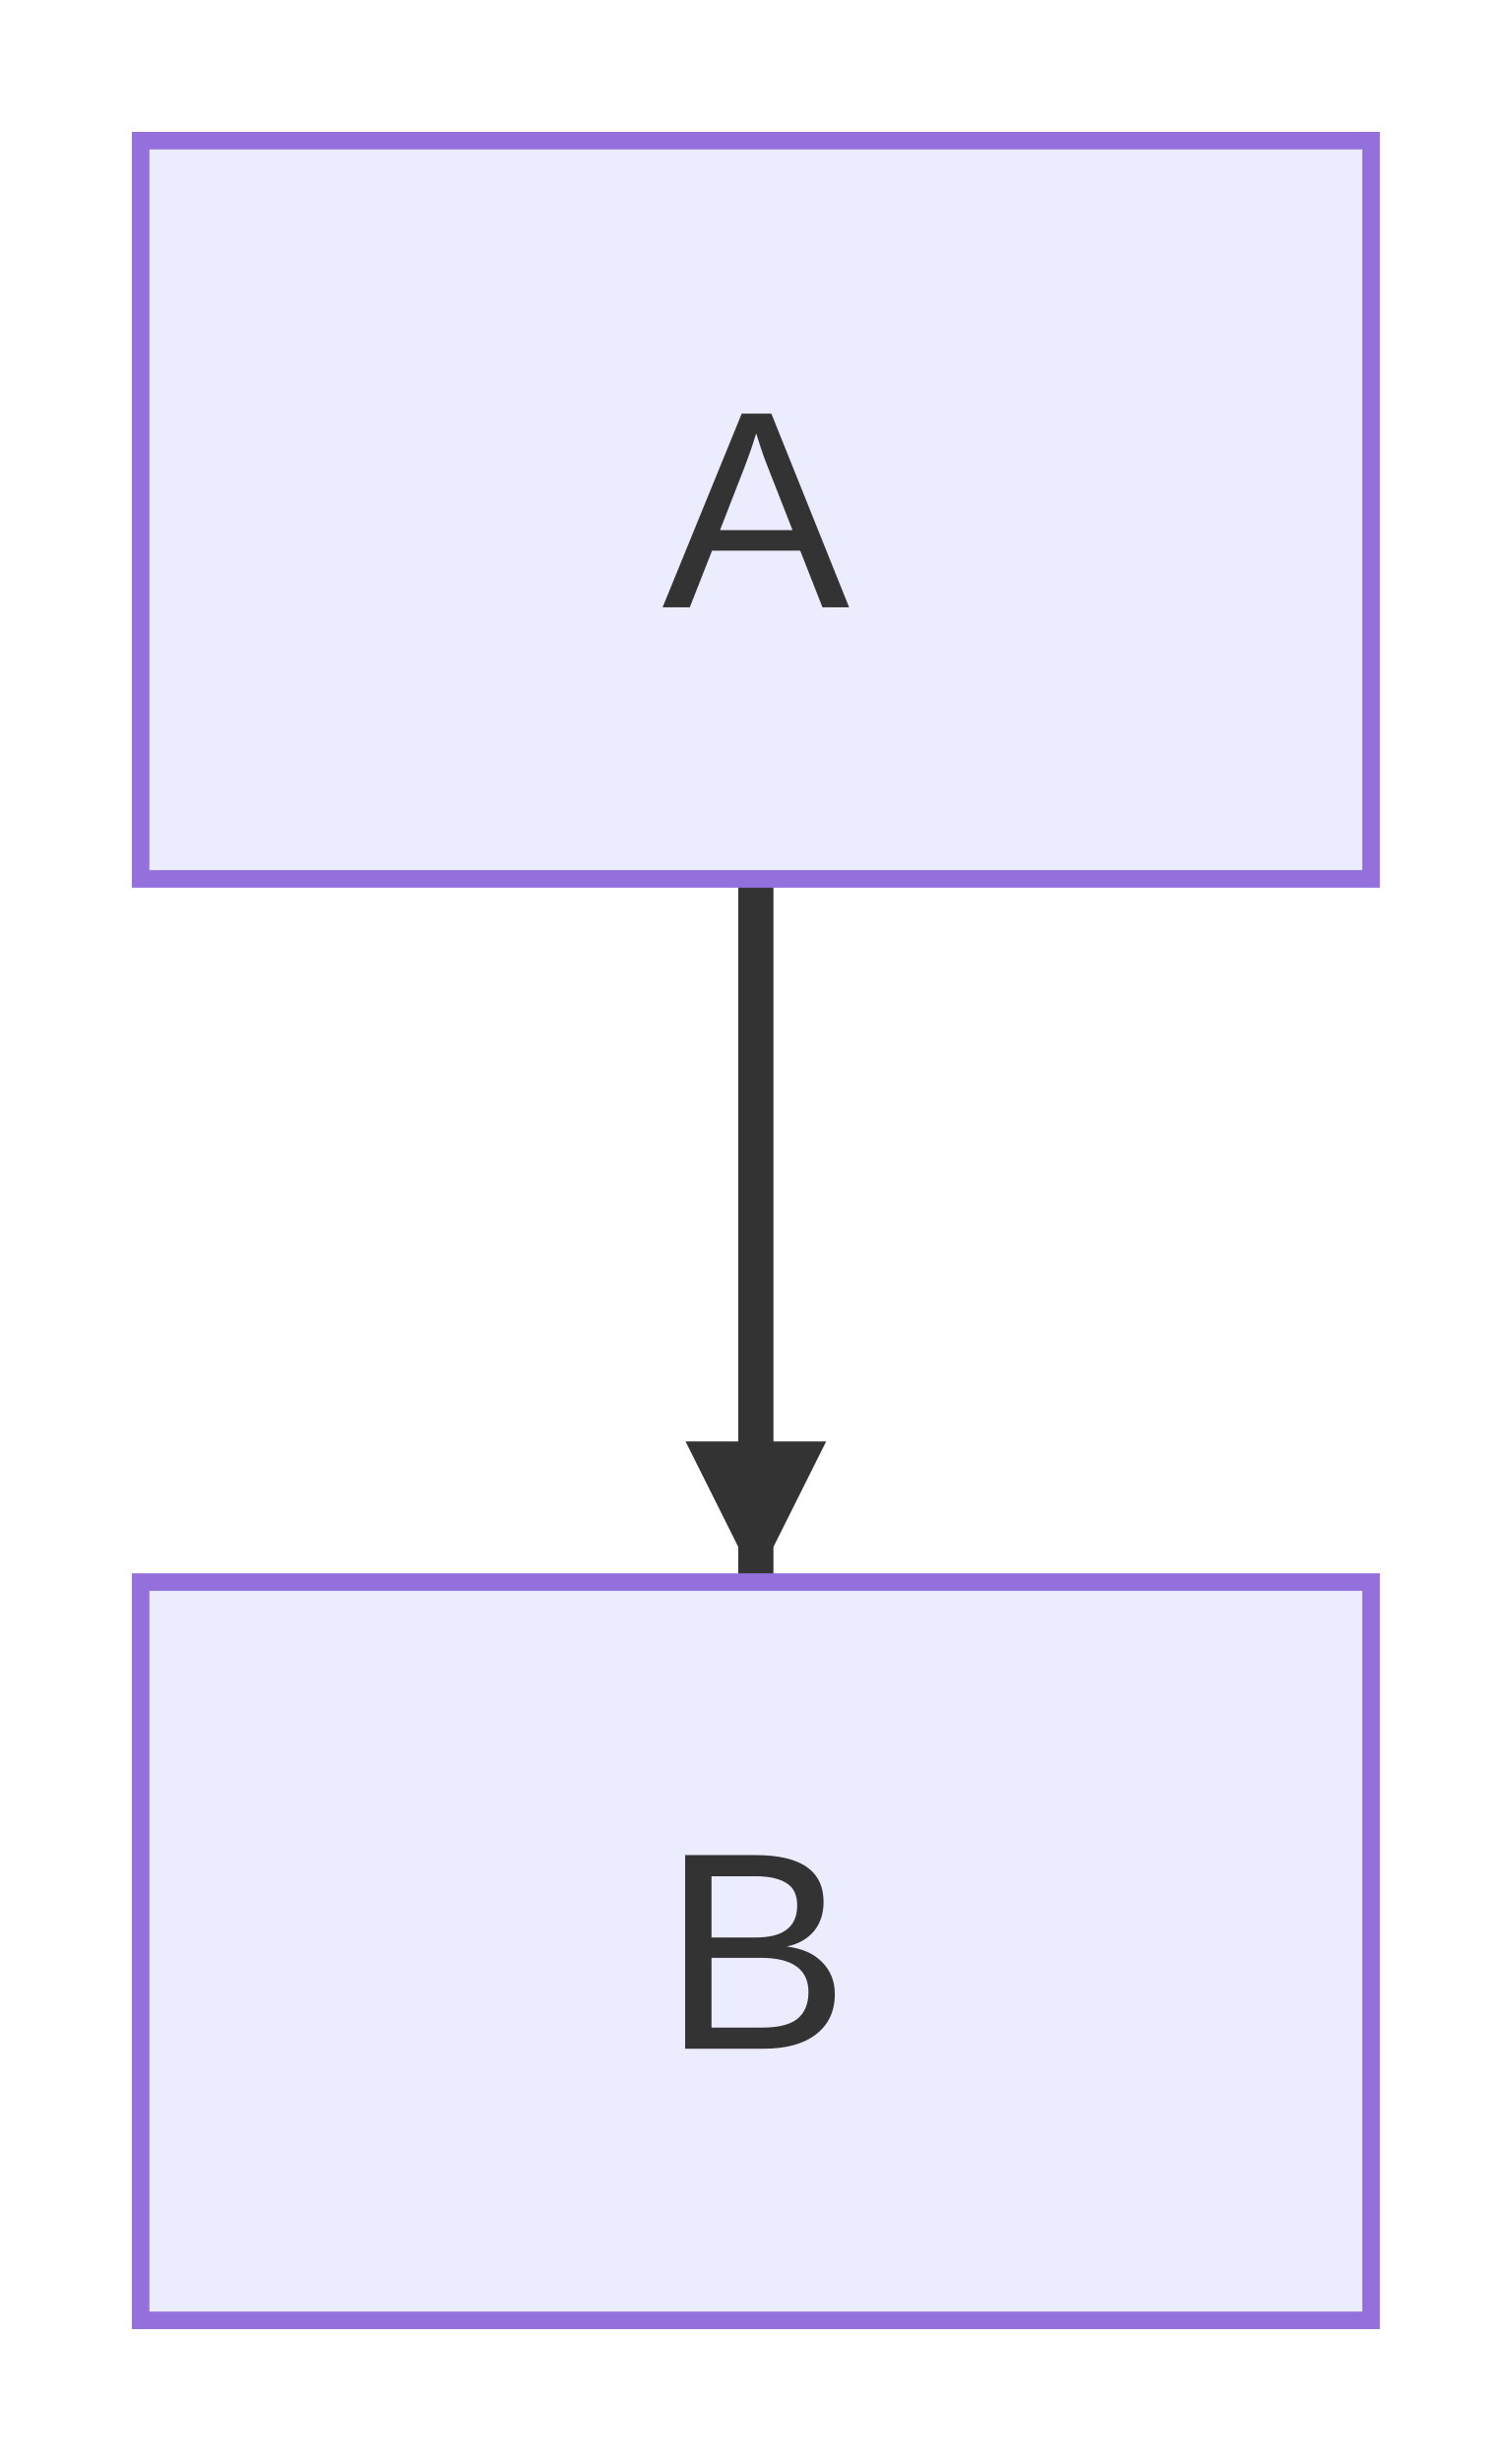
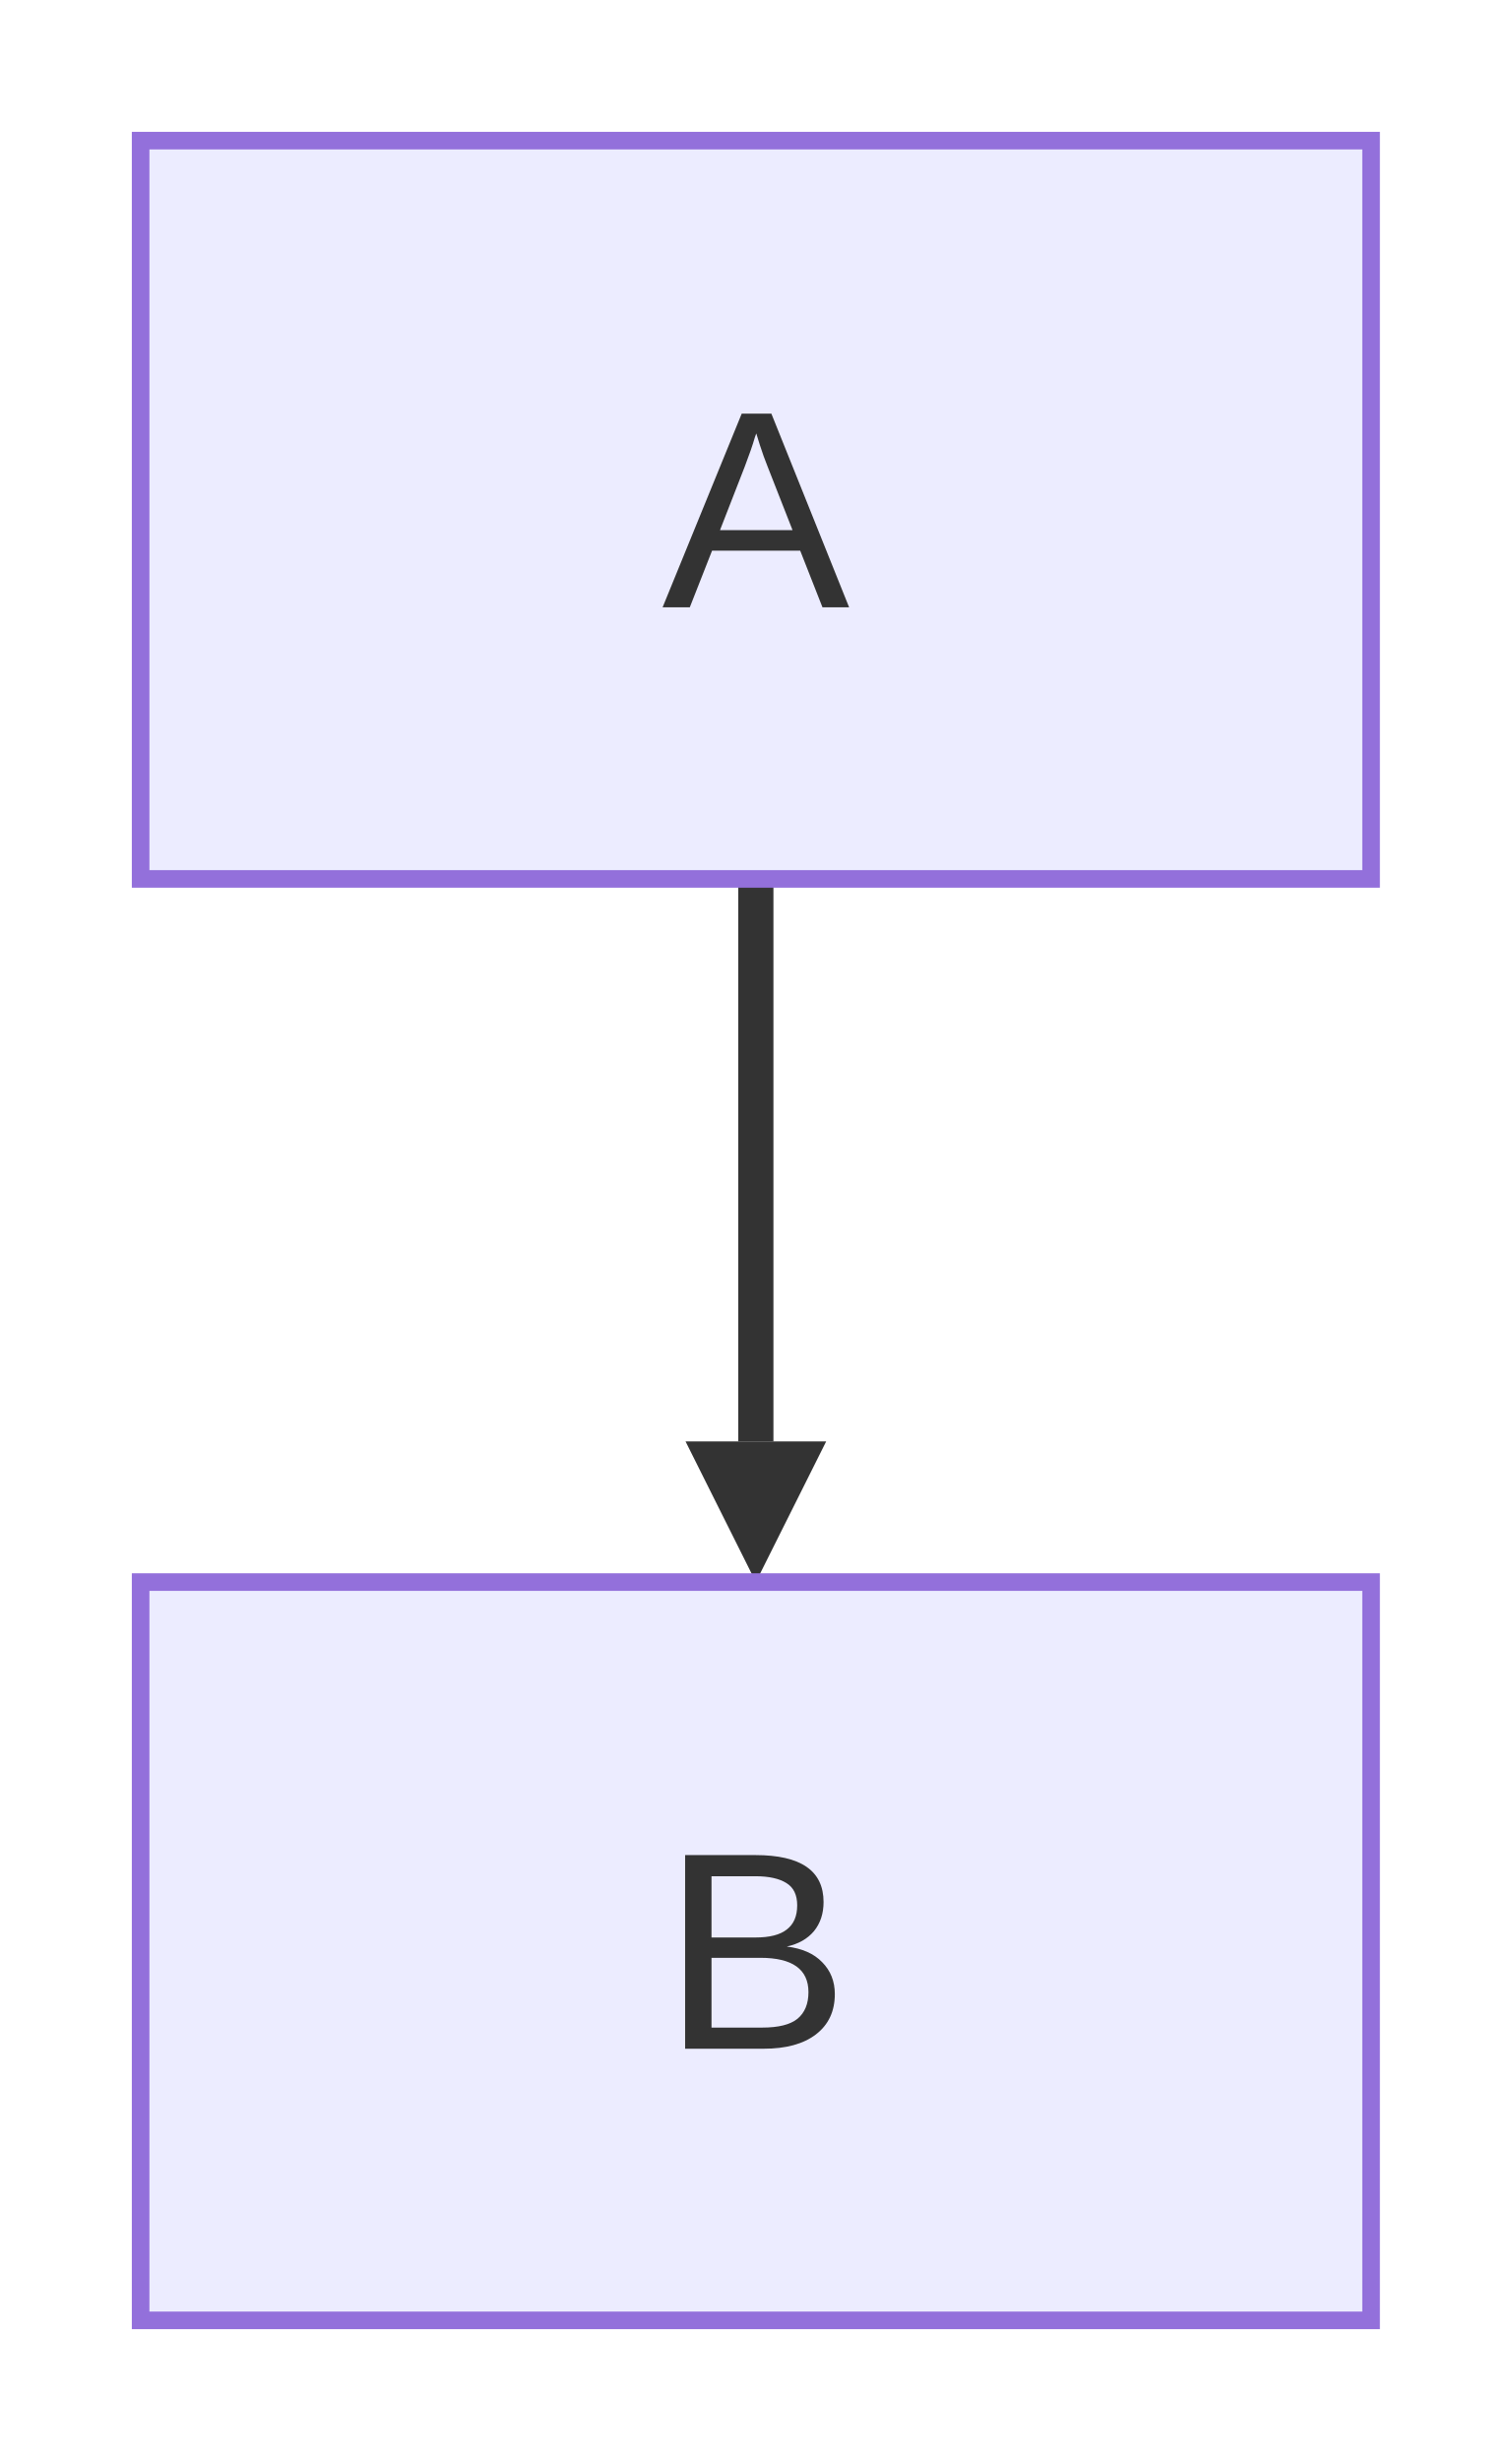
<svg xmlns="http://www.w3.org/2000/svg" viewBox="-8.0 -8.0 86 140" width="86" height="140" style="background-color: white">
  <defs>
-     <marker id="arrow" viewBox="0 0 10 10" markerWidth="8" markerHeight="8" refX="10" refY="5" orient="auto" markerUnits="userSpaceOnUse">
+     <marker id="arrow" viewBox="0 0 10 10" markerWidth="8" markerHeight="8" refX="0" refY="5" orient="auto" markerUnits="userSpaceOnUse">
      <path d="M 0 0 L 10 5 L 0 10 z" fill="#333333" />
    </marker>
-     <marker id="circle-end" viewBox="0 0 10 10" markerWidth="8" markerHeight="8" refX="10" refY="5" orient="auto" markerUnits="userSpaceOnUse">
+     <marker id="circle-end" viewBox="0 0 10 10" markerWidth="8" markerHeight="8" refX="5" refY="5" orient="auto" markerUnits="userSpaceOnUse">
      <circle cx="5" cy="5" r="5" fill="#333333" />
    </marker>
-     <marker id="cross-end" viewBox="0 0 11 11" markerWidth="8" markerHeight="8" refX="10" refY="5.5" orient="auto" markerUnits="userSpaceOnUse">
+     <marker id="cross-end" viewBox="0 0 11 11" markerWidth="8" markerHeight="8" refX="5.5" refY="5.5" orient="auto" markerUnits="userSpaceOnUse">
      <path d="M 1,1 l 9,9 M 10,1 l -9,9" stroke="#333333" stroke-width="2" />
    </marker>
-     <marker id="arrow-reverse" viewBox="0 0 10 10" markerWidth="8" markerHeight="8" refX="10" refY="5" orient="auto-start-reverse" markerUnits="userSpaceOnUse">
+     <marker id="arrow-reverse" viewBox="0 0 10 10" markerWidth="8" markerHeight="8" refX="0" refY="5" orient="auto-start-reverse" markerUnits="userSpaceOnUse">
      <path d="M 0 0 L 10 5 L 0 10 z" fill="#333333" />
    </marker>
  </defs>
  <style>.node rect, .node polygon, .node circle, .node &gt; path, .node line { fill: #ECECFF; stroke: #9370DB; stroke-width: 1; }
.node text { fill: #333333; font-family: "trebuchet ms", verdana, arial, sans-serif, "Apple Color Emoji", "Segoe UI Emoji", "Noto Color Emoji", "Twemoji Mozilla"; font-size: 16px; }
.edge path { fill: none; stroke: #333333; }
.edge text { fill: #333333; font-family: "trebuchet ms", verdana, arial, sans-serif, "Apple Color Emoji", "Segoe UI Emoji", "Noto Color Emoji", "Twemoji Mozilla"; font-size: 12px; }
.subgraph rect { fill: #ffffde; stroke: #aaaa33; stroke-width: 1; opacity: 0.5; }
.subgraph text { fill: #333333; font-family: "trebuchet ms", verdana, arial, sans-serif, "Apple Color Emoji", "Segoe UI Emoji", "Noto Color Emoji", "Twemoji Mozilla"; font-size: 12px; font-weight: bold; }
</style>
  <g class="edge" data-edge-source="A" data-edge-target="B">
-     <path d="M35.0,42.0 L35.0,82.0" stroke-width="2" marker-end="url(#arrow)" />
+     <path d="M35.0,42.0 L35.0,74.0" stroke-width="2" marker-end="url(#arrow)" />
  </g>
  <g class="node" data-node-id="A">
    <rect x="0.0" y="0.0" width="70.0" height="42.0" />
    <text text-anchor="middle" dominant-baseline="central" font-family="&quot;trebuchet ms&quot;, verdana, arial, sans-serif, &quot;Apple Color Emoji&quot;, &quot;Segoe UI Emoji&quot;, &quot;Noto Color Emoji&quot;, &quot;Twemoji Mozilla&quot;" x="35" y="21">A</text>
  </g>
  <g class="node" data-node-id="B">
    <rect x="0.0" y="82.0" width="70.0" height="42.0" />
    <text text-anchor="middle" dominant-baseline="central" font-family="&quot;trebuchet ms&quot;, verdana, arial, sans-serif, &quot;Apple Color Emoji&quot;, &quot;Segoe UI Emoji&quot;, &quot;Noto Color Emoji&quot;, &quot;Twemoji Mozilla&quot;" x="35" y="103">B</text>
  </g>
</svg>
